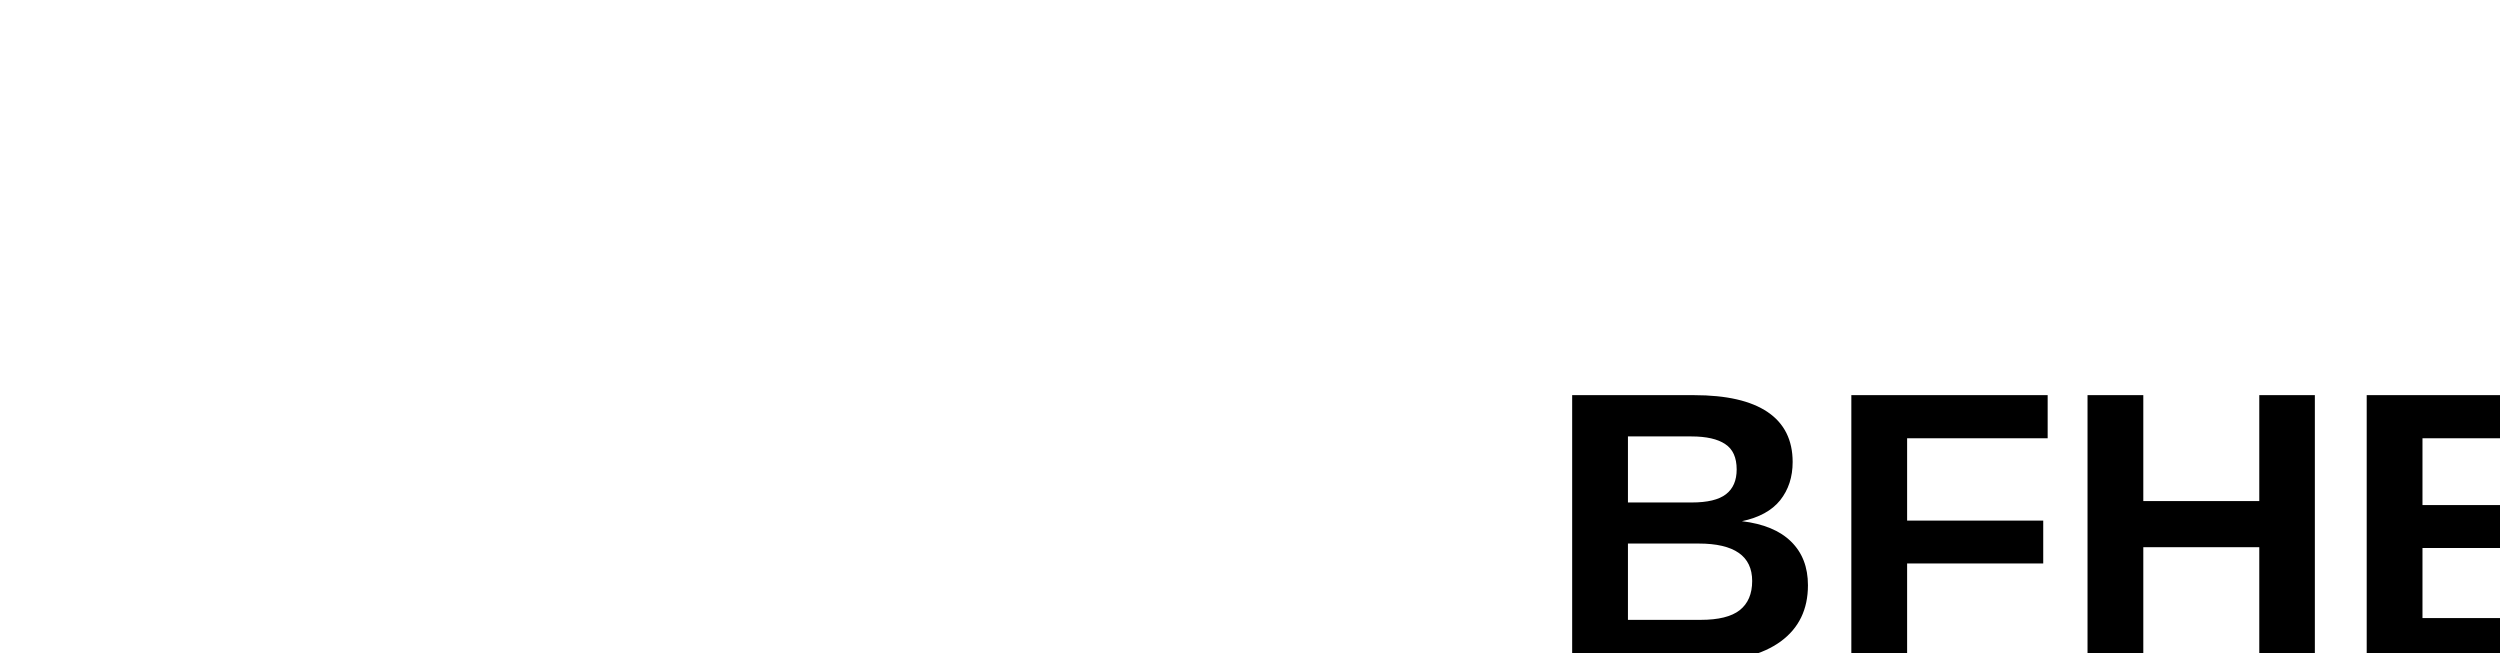
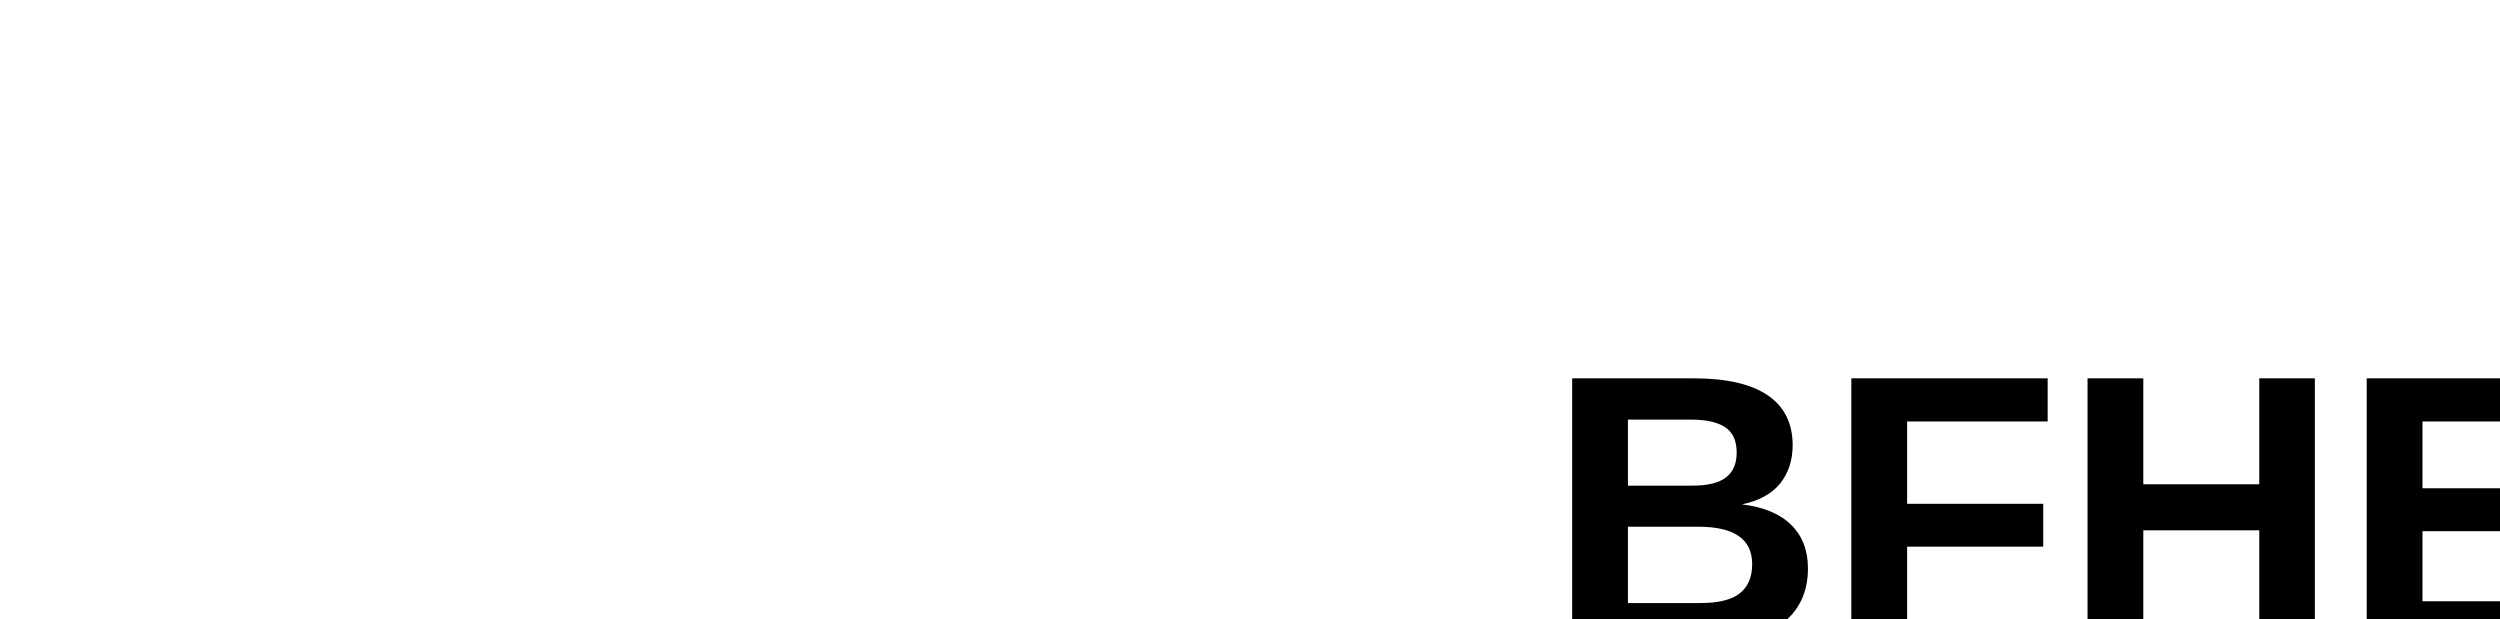
- <svg xmlns="http://www.w3.org/2000/svg" width="184" height="48" viewBox="0 0 194 48" fill="none">
-   <rect width="184" height="46" />
+ <svg xmlns="http://www.w3.org/2000/svg" width="194" height="48" viewBox="0 0 194 48" fill="none">
+   <rect width="194" height="48" />
  <text x="120" y="50" font-family="Arial" font-size="30" fill="black" font-weight="bold">BFHEVM</text>
</svg>
